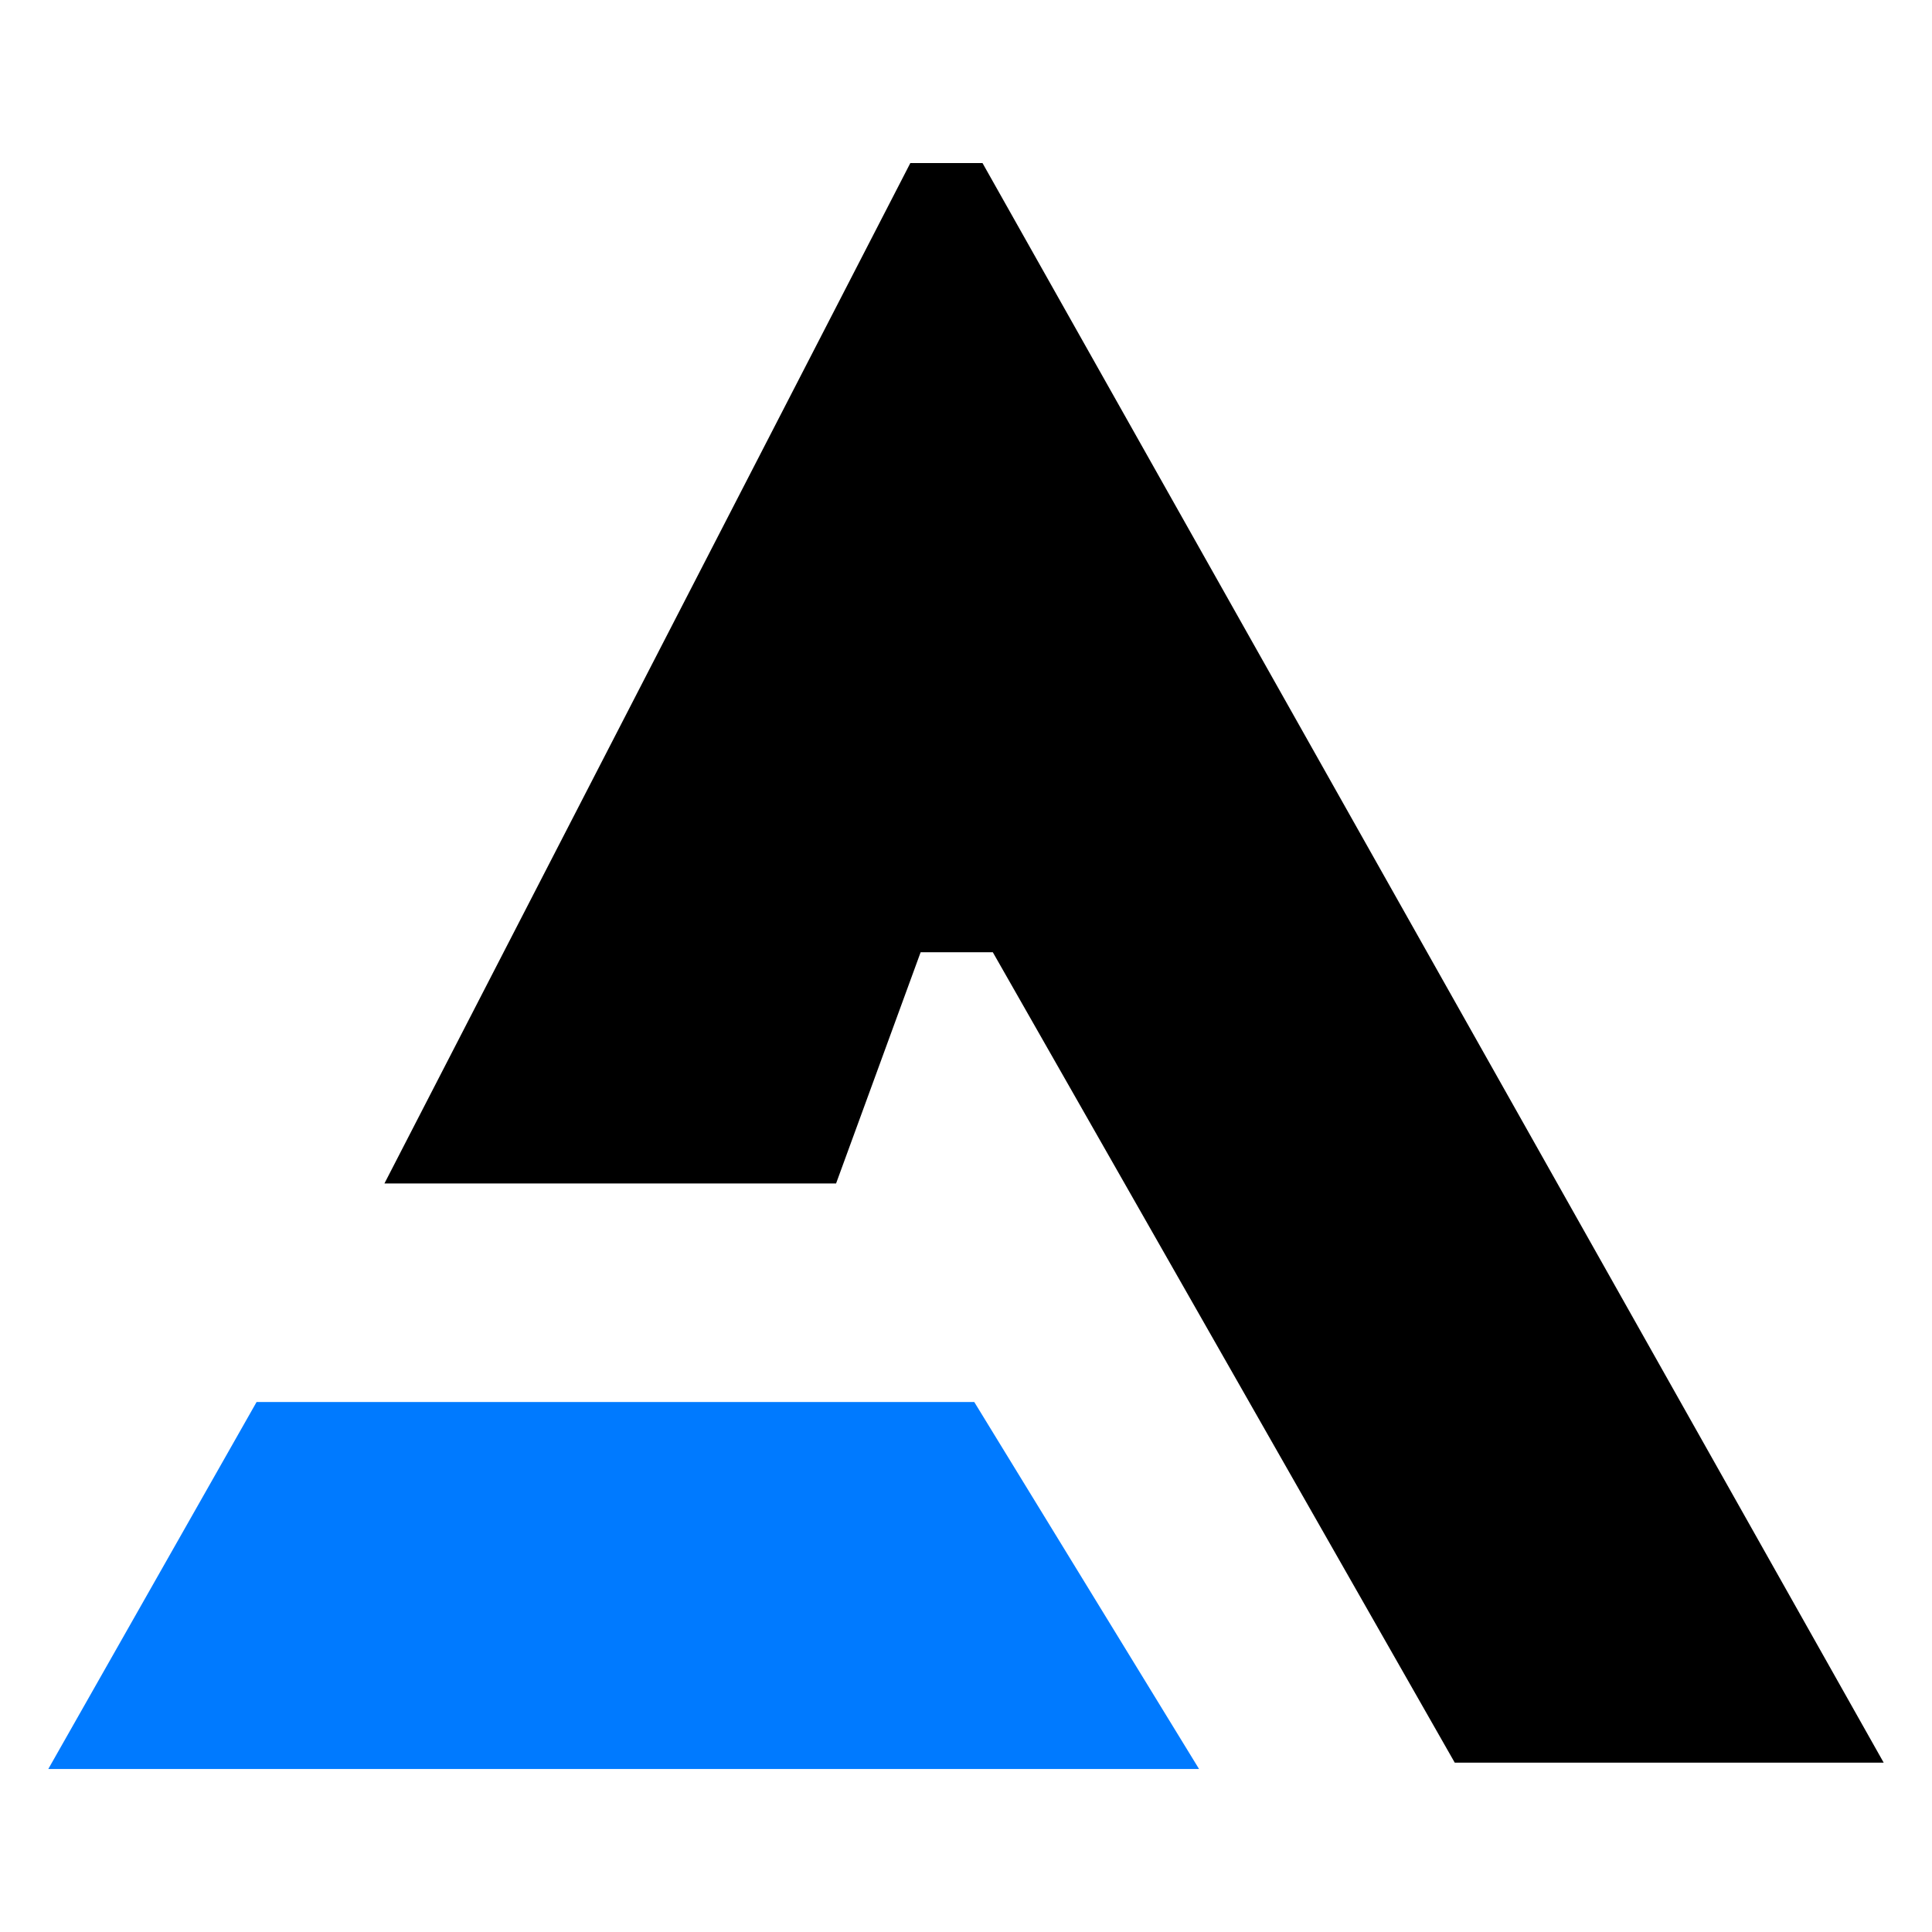
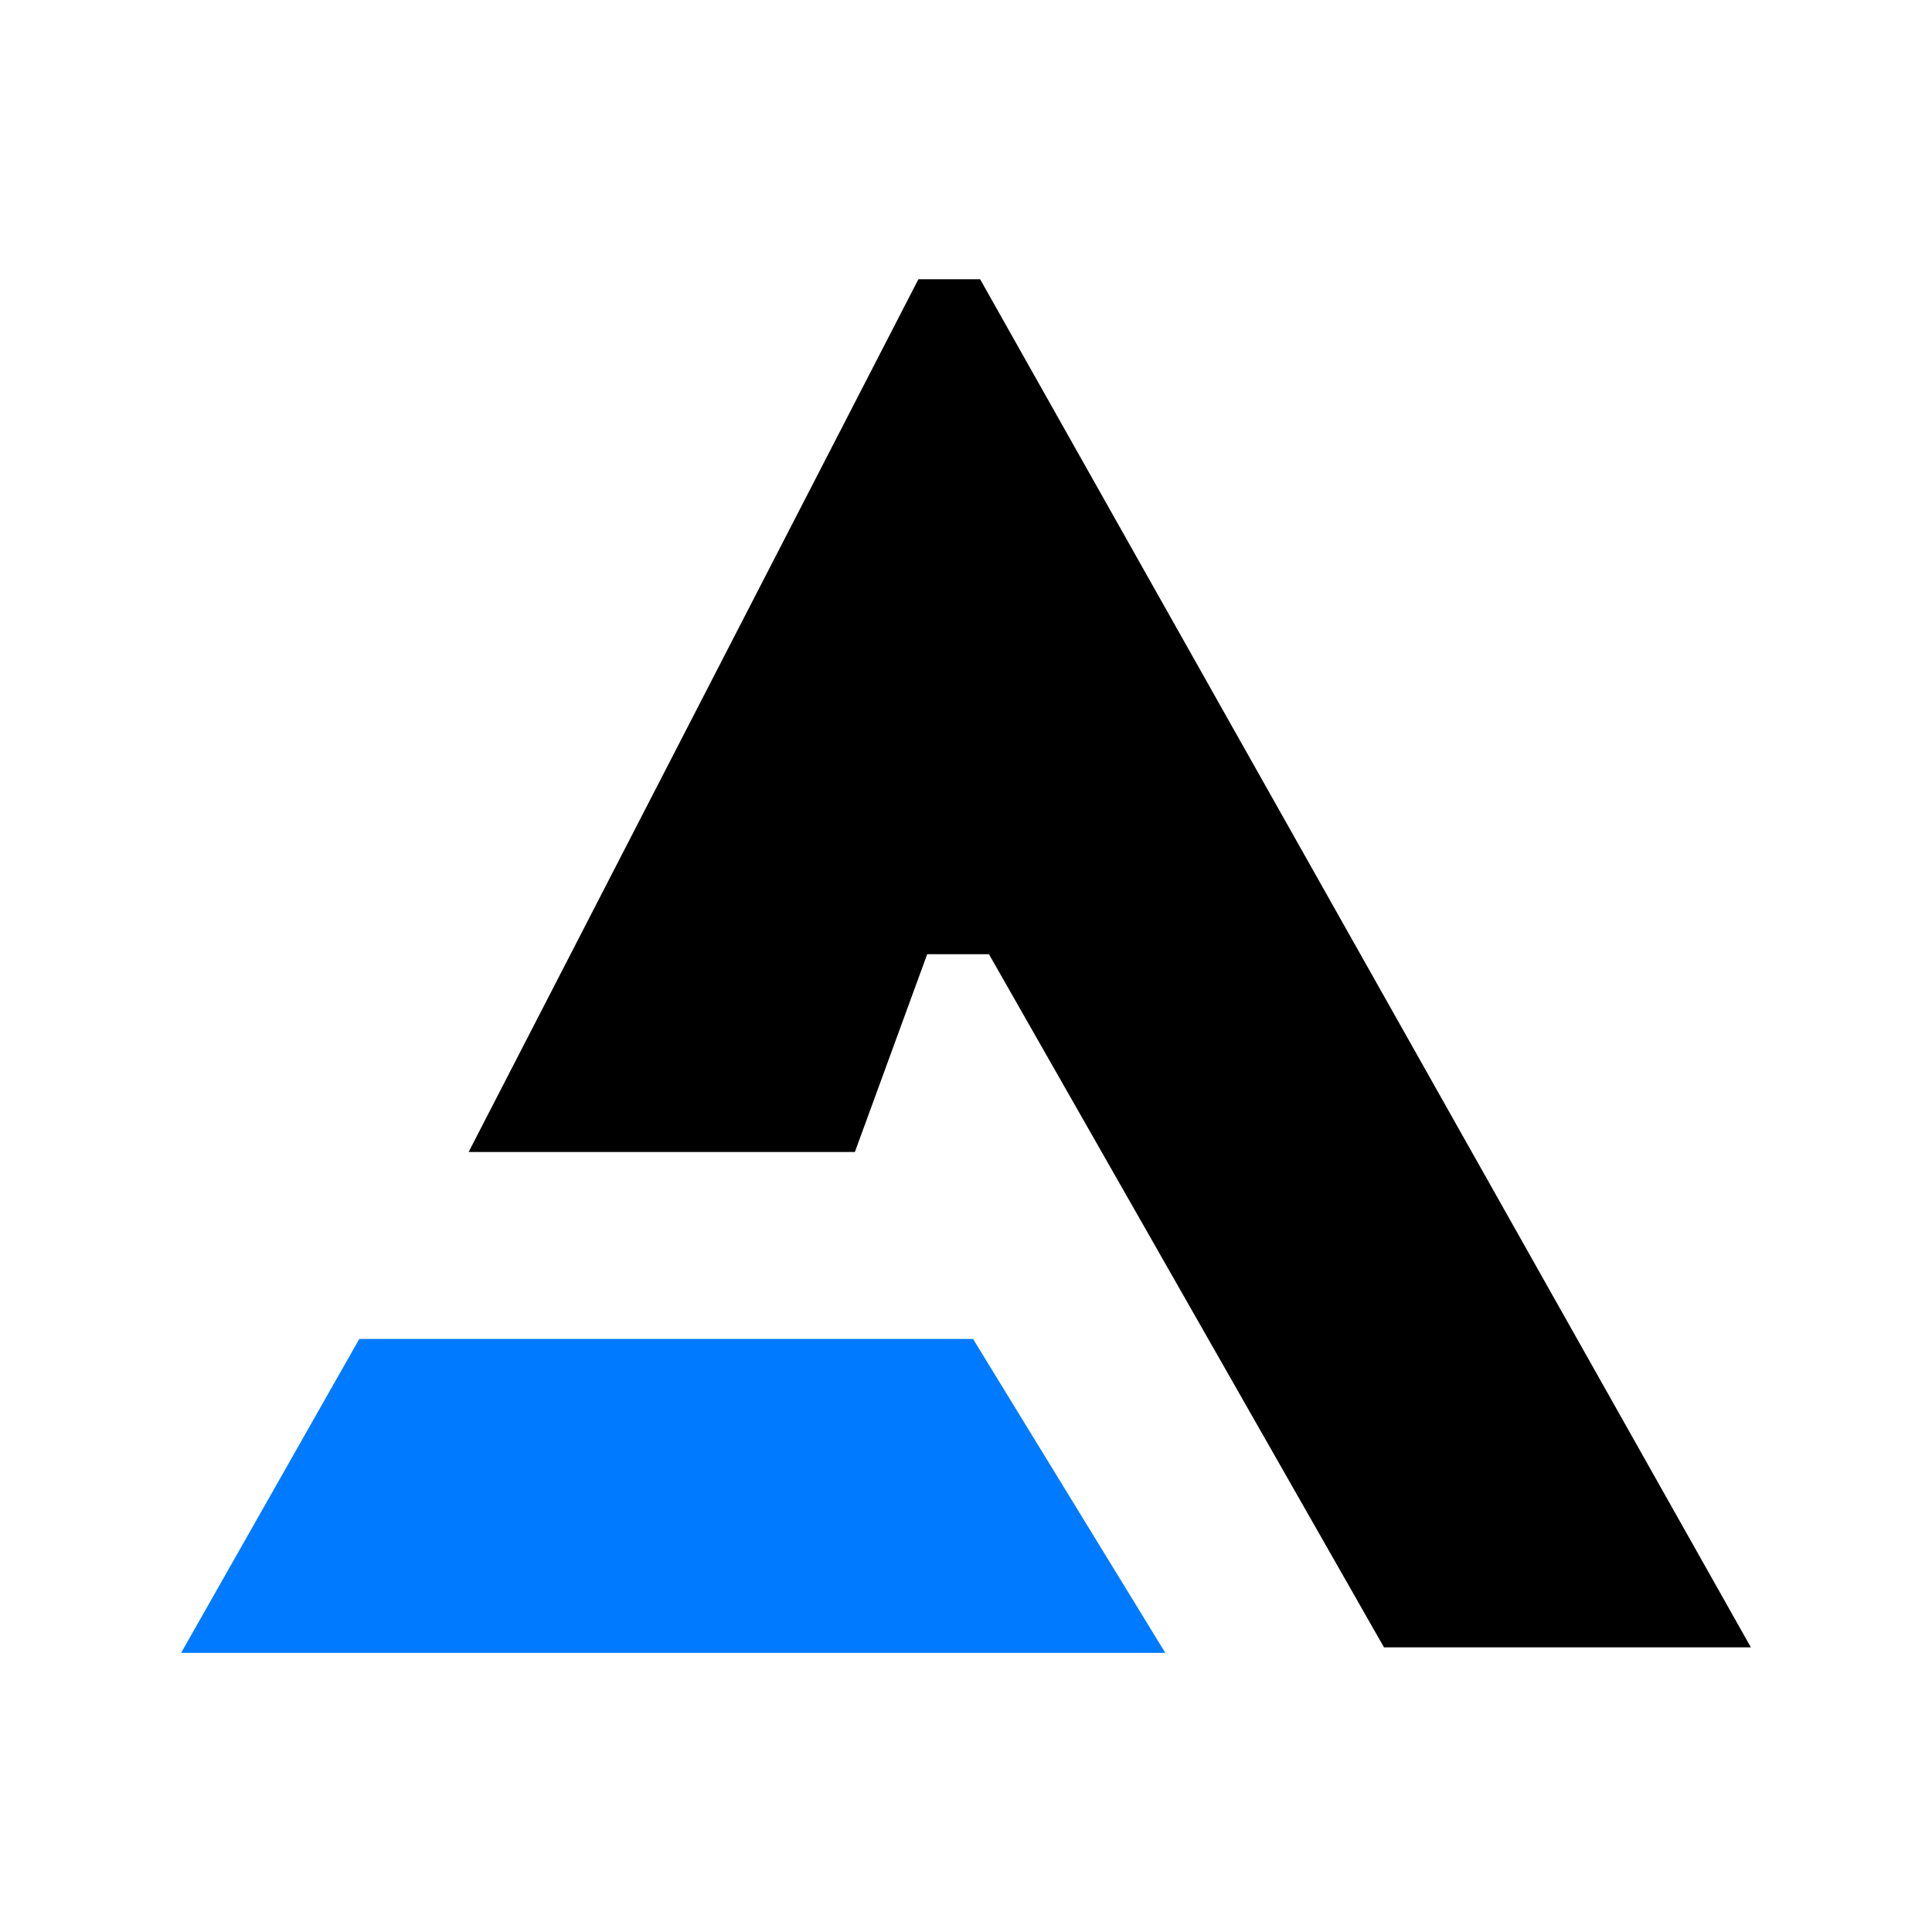
<svg xmlns="http://www.w3.org/2000/svg" width="48" height="48" viewBox="0 0 48 48" fill="none">
-   <path d="M24.205 34.832H6.375L1.2 43.95H29.79L24.205 34.832Z" fill="#007AFF" />
-   <path d="M22.617 4.051L9.551 29.403H20.772L22.873 23.658H24.666L36.143 43.793H46.8L24.41 4.051H22.617Z" fill="black" />
+   <path d="M24.175 33.266H8.926L4.5 41.065H28.952L24.175 33.266Z" fill="#007AFF" />
+   <path d="M22.817 6.938L11.643 28.621H21.239L23.036 23.707H24.57L34.385 40.928H43.5L24.351 6.938H22.817Z" fill="black" />
</svg>
